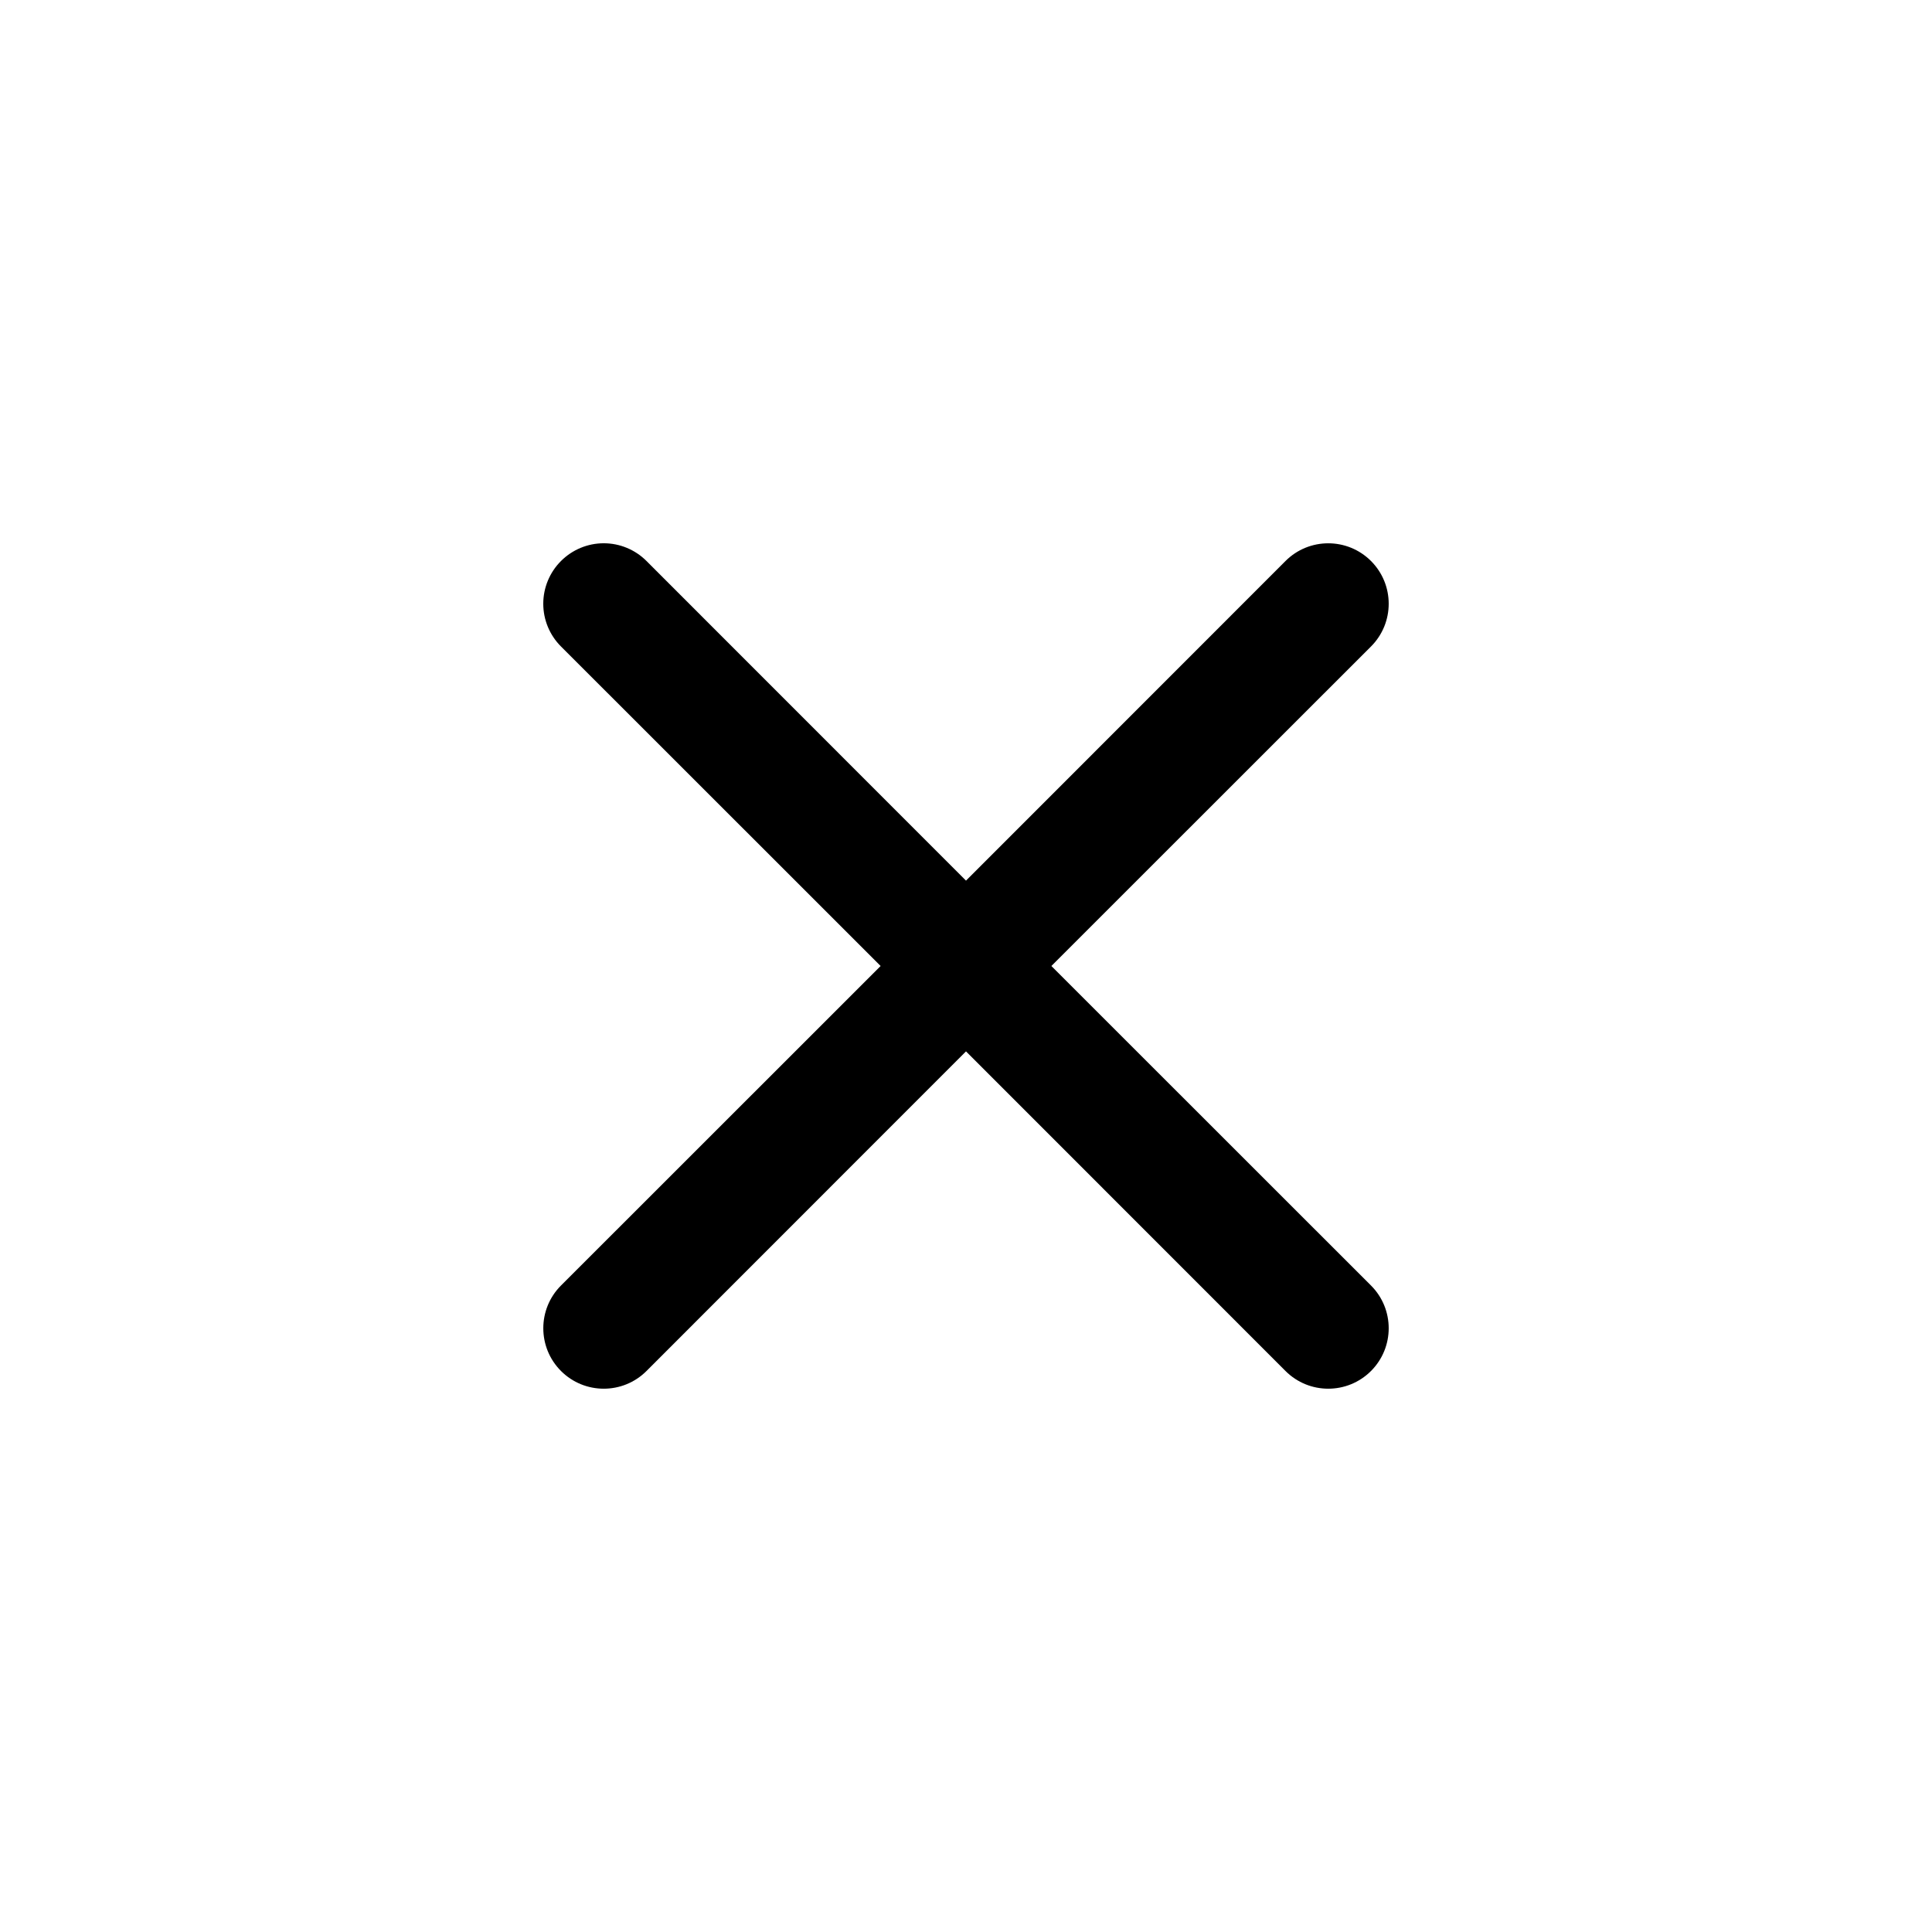
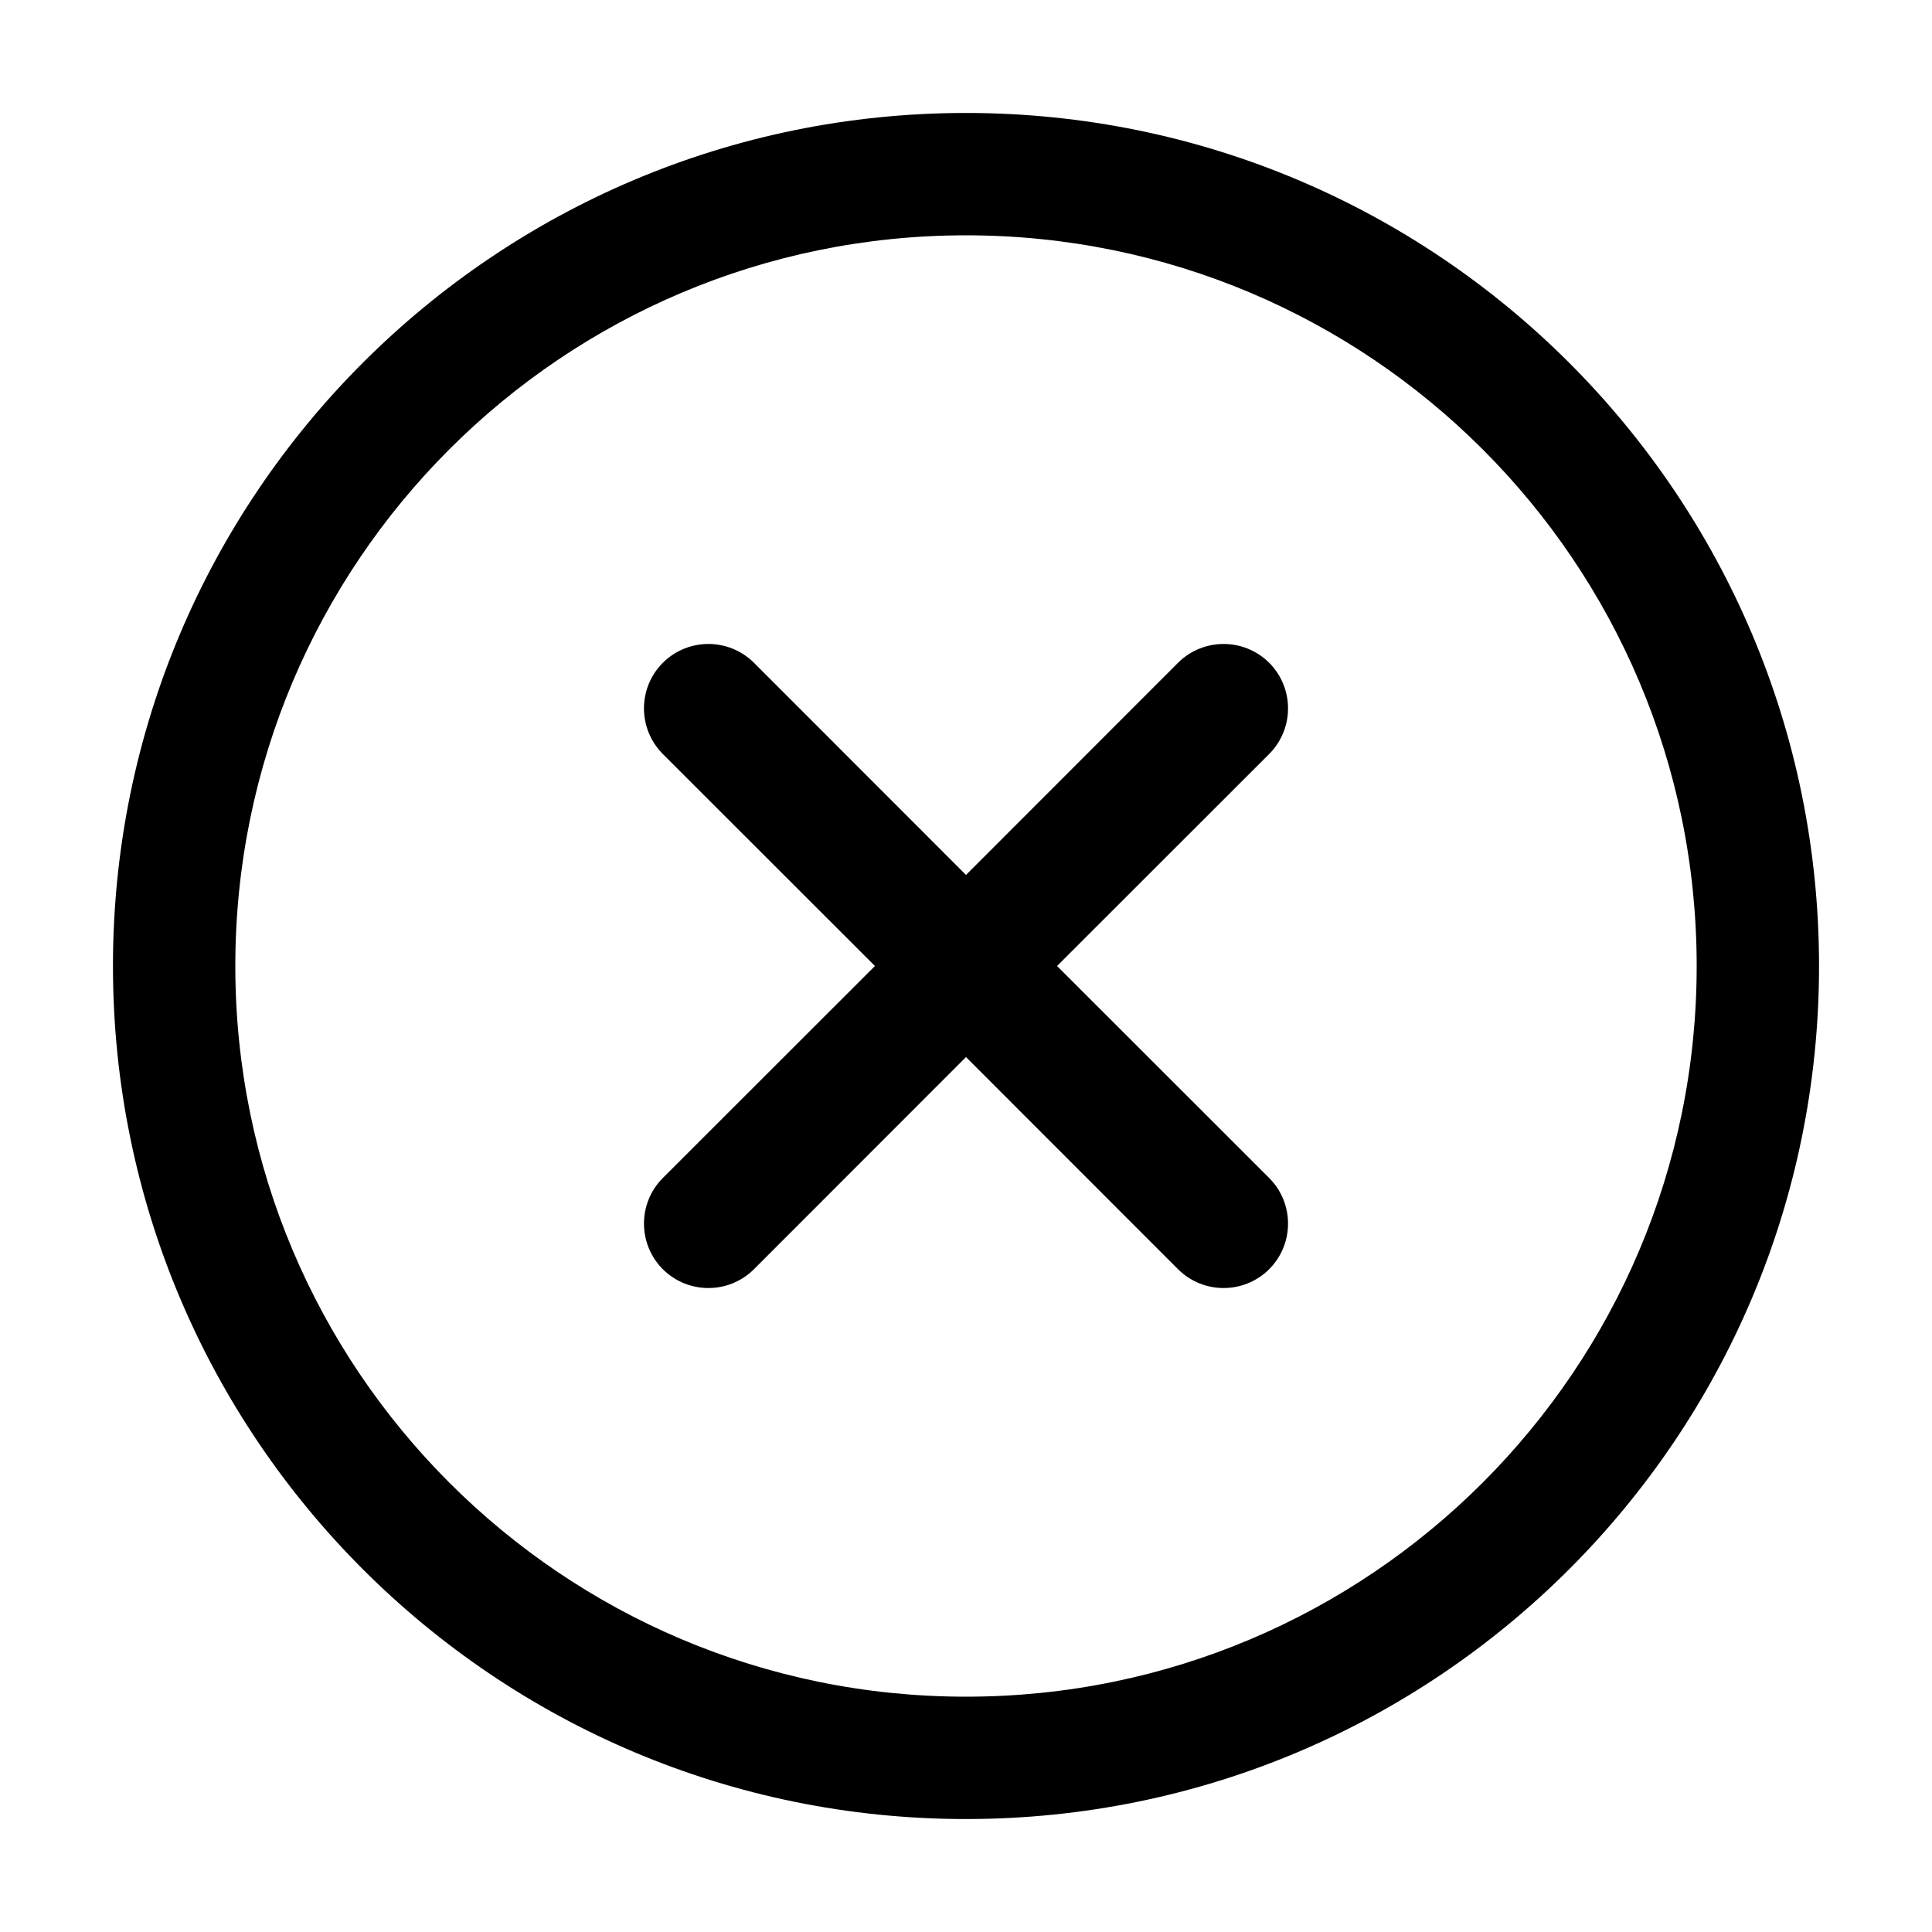
- <svg xmlns="http://www.w3.org/2000/svg" width="16" height="16" fill="currentColor" viewBox="0 0 16 16">
-   <path d="M4.646 4.646a.5.5 0 0 1 .708 0L8 7.293l2.646-2.647a.5.5 0 0 1 .708.708L8.707 8l2.647 2.646a.5.5 0 0 1-.708.708L8 8.707l-2.646 2.647a.5.5 0 0 1-.708-.708L7.293 8 4.646 5.354a.5.5 0 0 1 0-.708" />
+ <svg xmlns="http://www.w3.org/2000/svg" width="15" height="15" viewBox="0 0 15 15" fill="none">
+   <path d="M0.877 7.5C0.877 3.842 3.842 0.877 7.5 0.877C11.158 0.877 14.123 3.842 14.123 7.5C14.123 11.158 11.158 14.123 7.5 14.123C3.842 14.123 0.877 11.158 0.877 7.5ZM7.5 1.827C4.367 1.827 1.827 4.367 1.827 7.5C1.827 10.633 4.367 13.173 7.5 13.173C10.633 13.173 13.173 10.633 13.173 7.5C13.173 4.367 10.633 1.827 7.5 1.827ZM9.854 5.146C10.049 5.342 10.049 5.658 9.854 5.854L8.207 7.5L9.854 9.146C10.049 9.342 10.049 9.658 9.854 9.854C9.658 10.049 9.342 10.049 9.146 9.854L7.5 8.207L5.854 9.854C5.658 10.049 5.342 10.049 5.146 9.854C4.951 9.658 4.951 9.342 5.146 9.146L6.793 7.5L5.146 5.854C4.951 5.658 4.951 5.342 5.146 5.146C5.342 4.951 5.658 4.951 5.854 5.146L7.5 6.793L9.146 5.146C9.342 4.951 9.658 4.951 9.854 5.146Z" fill="currentColor" fill-rule="evenodd" clip-rule="evenodd">
+ 	</path>
</svg>
